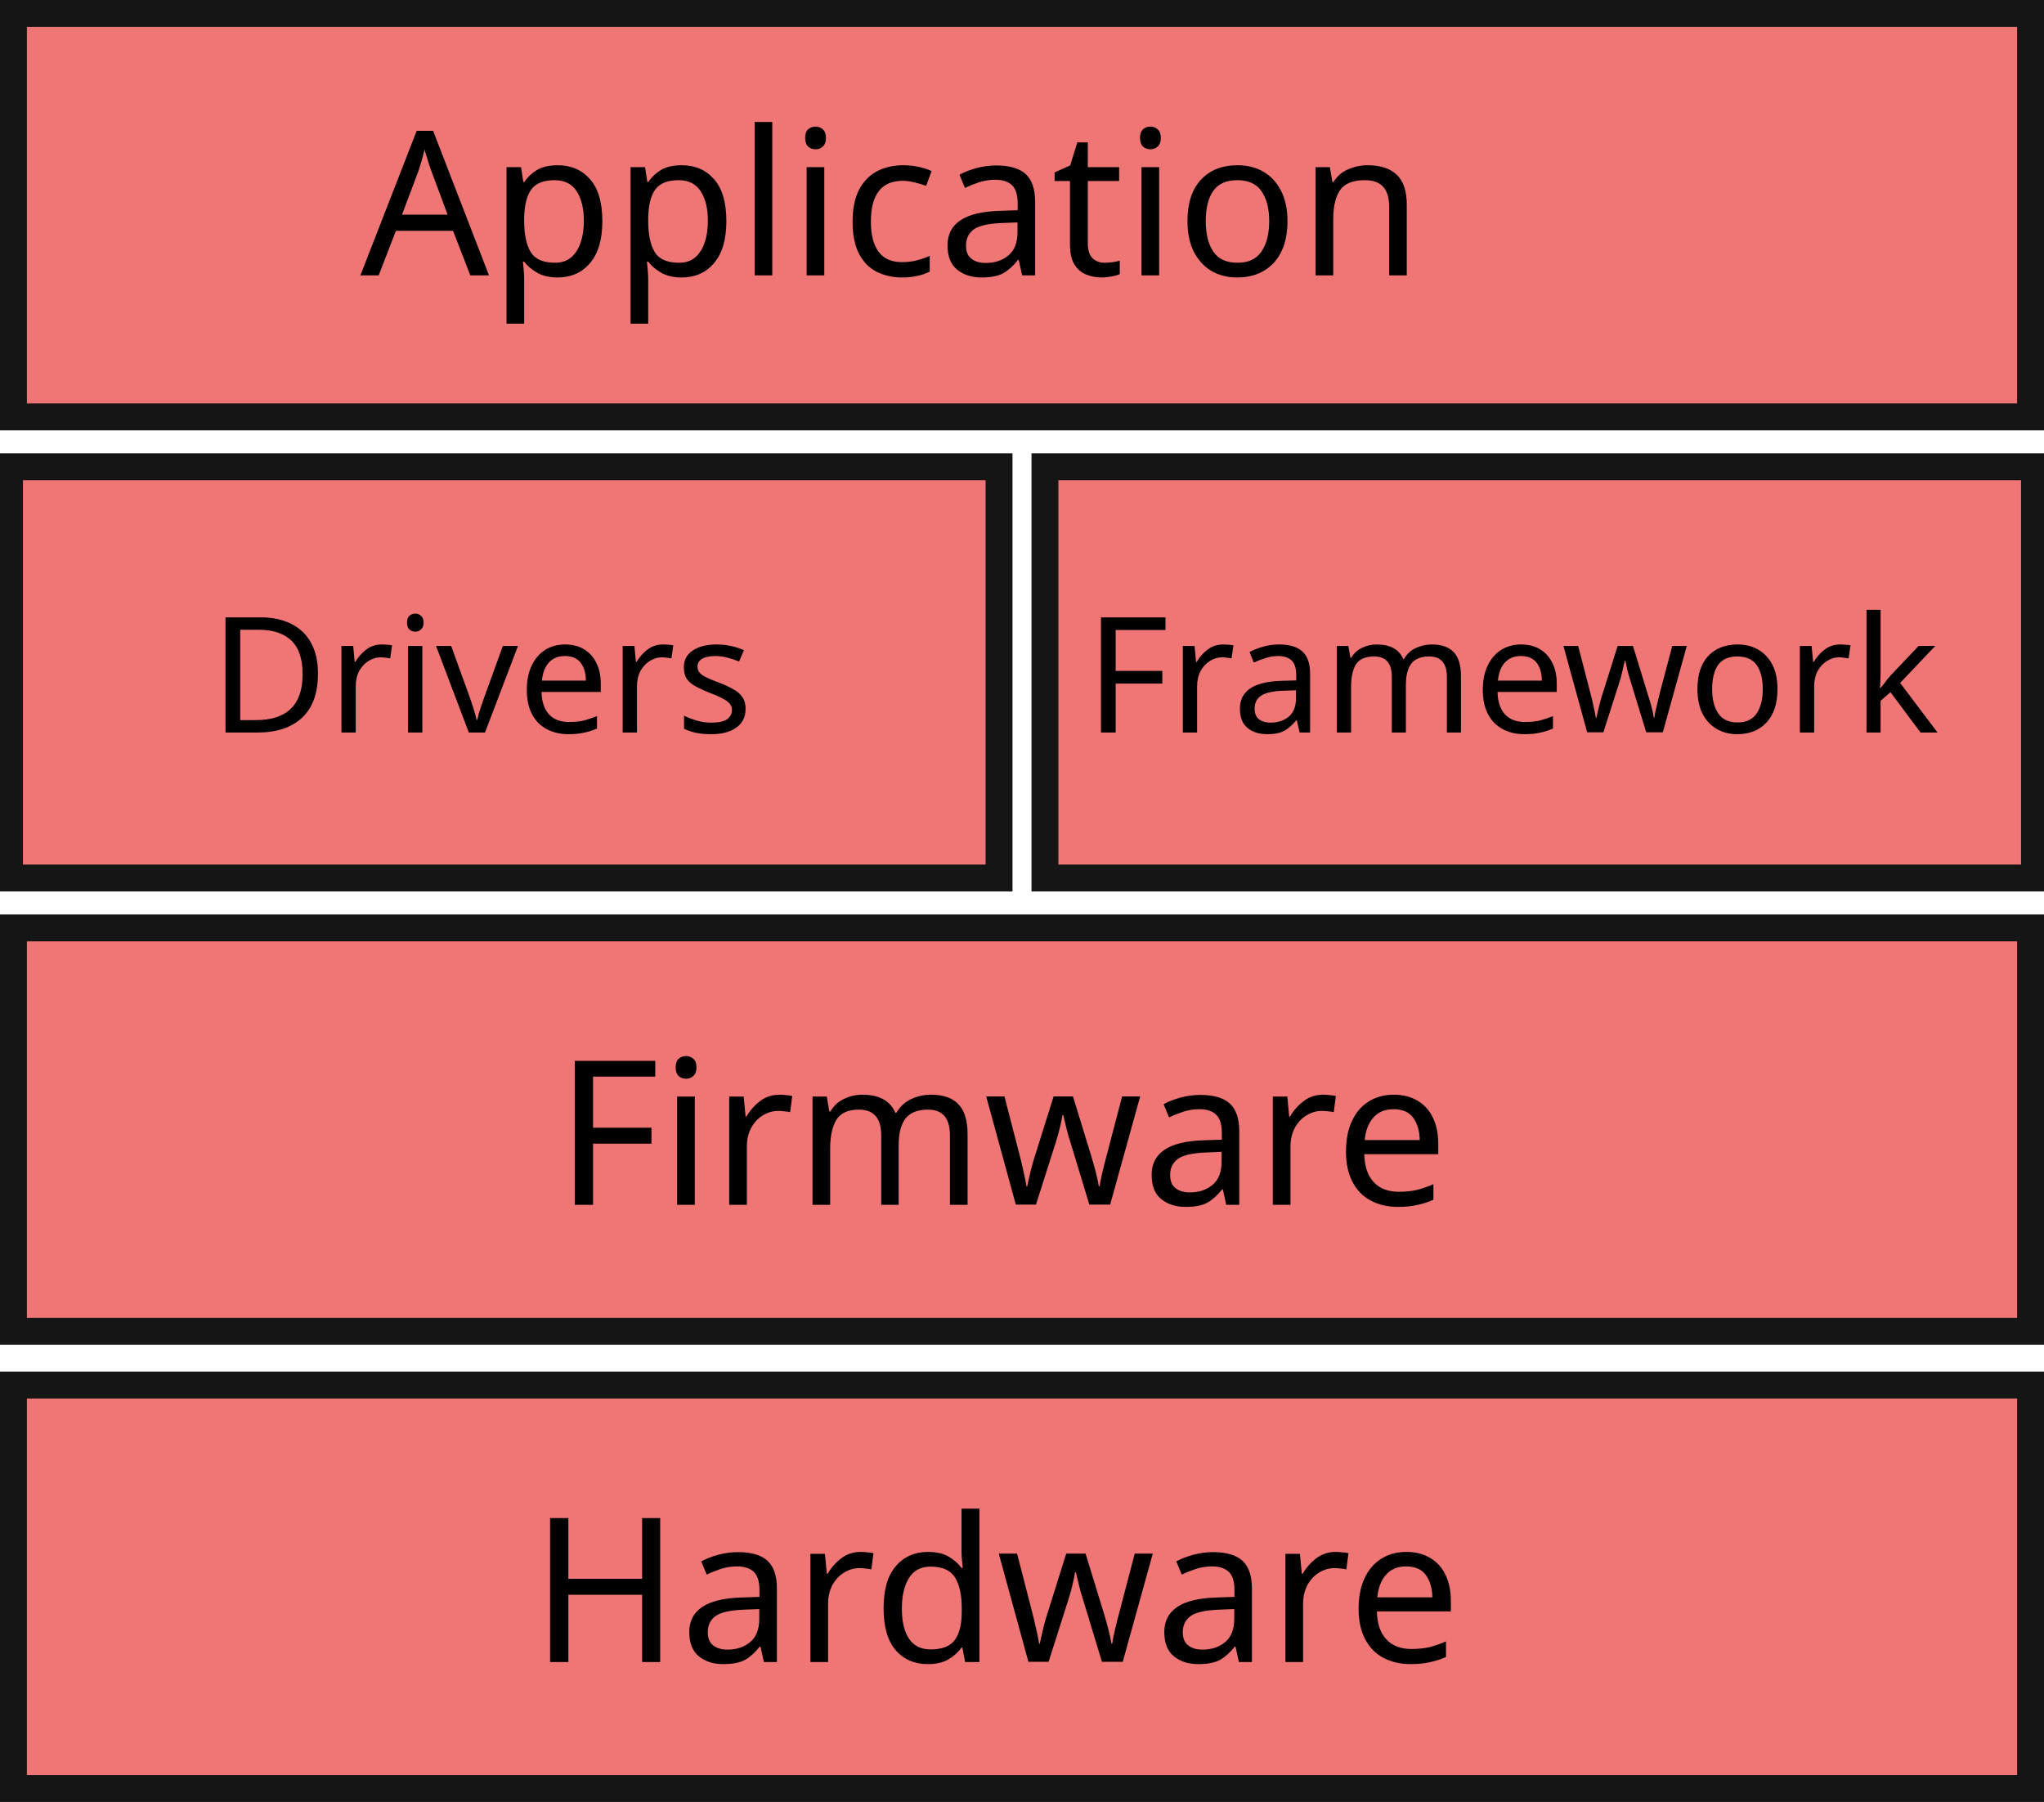
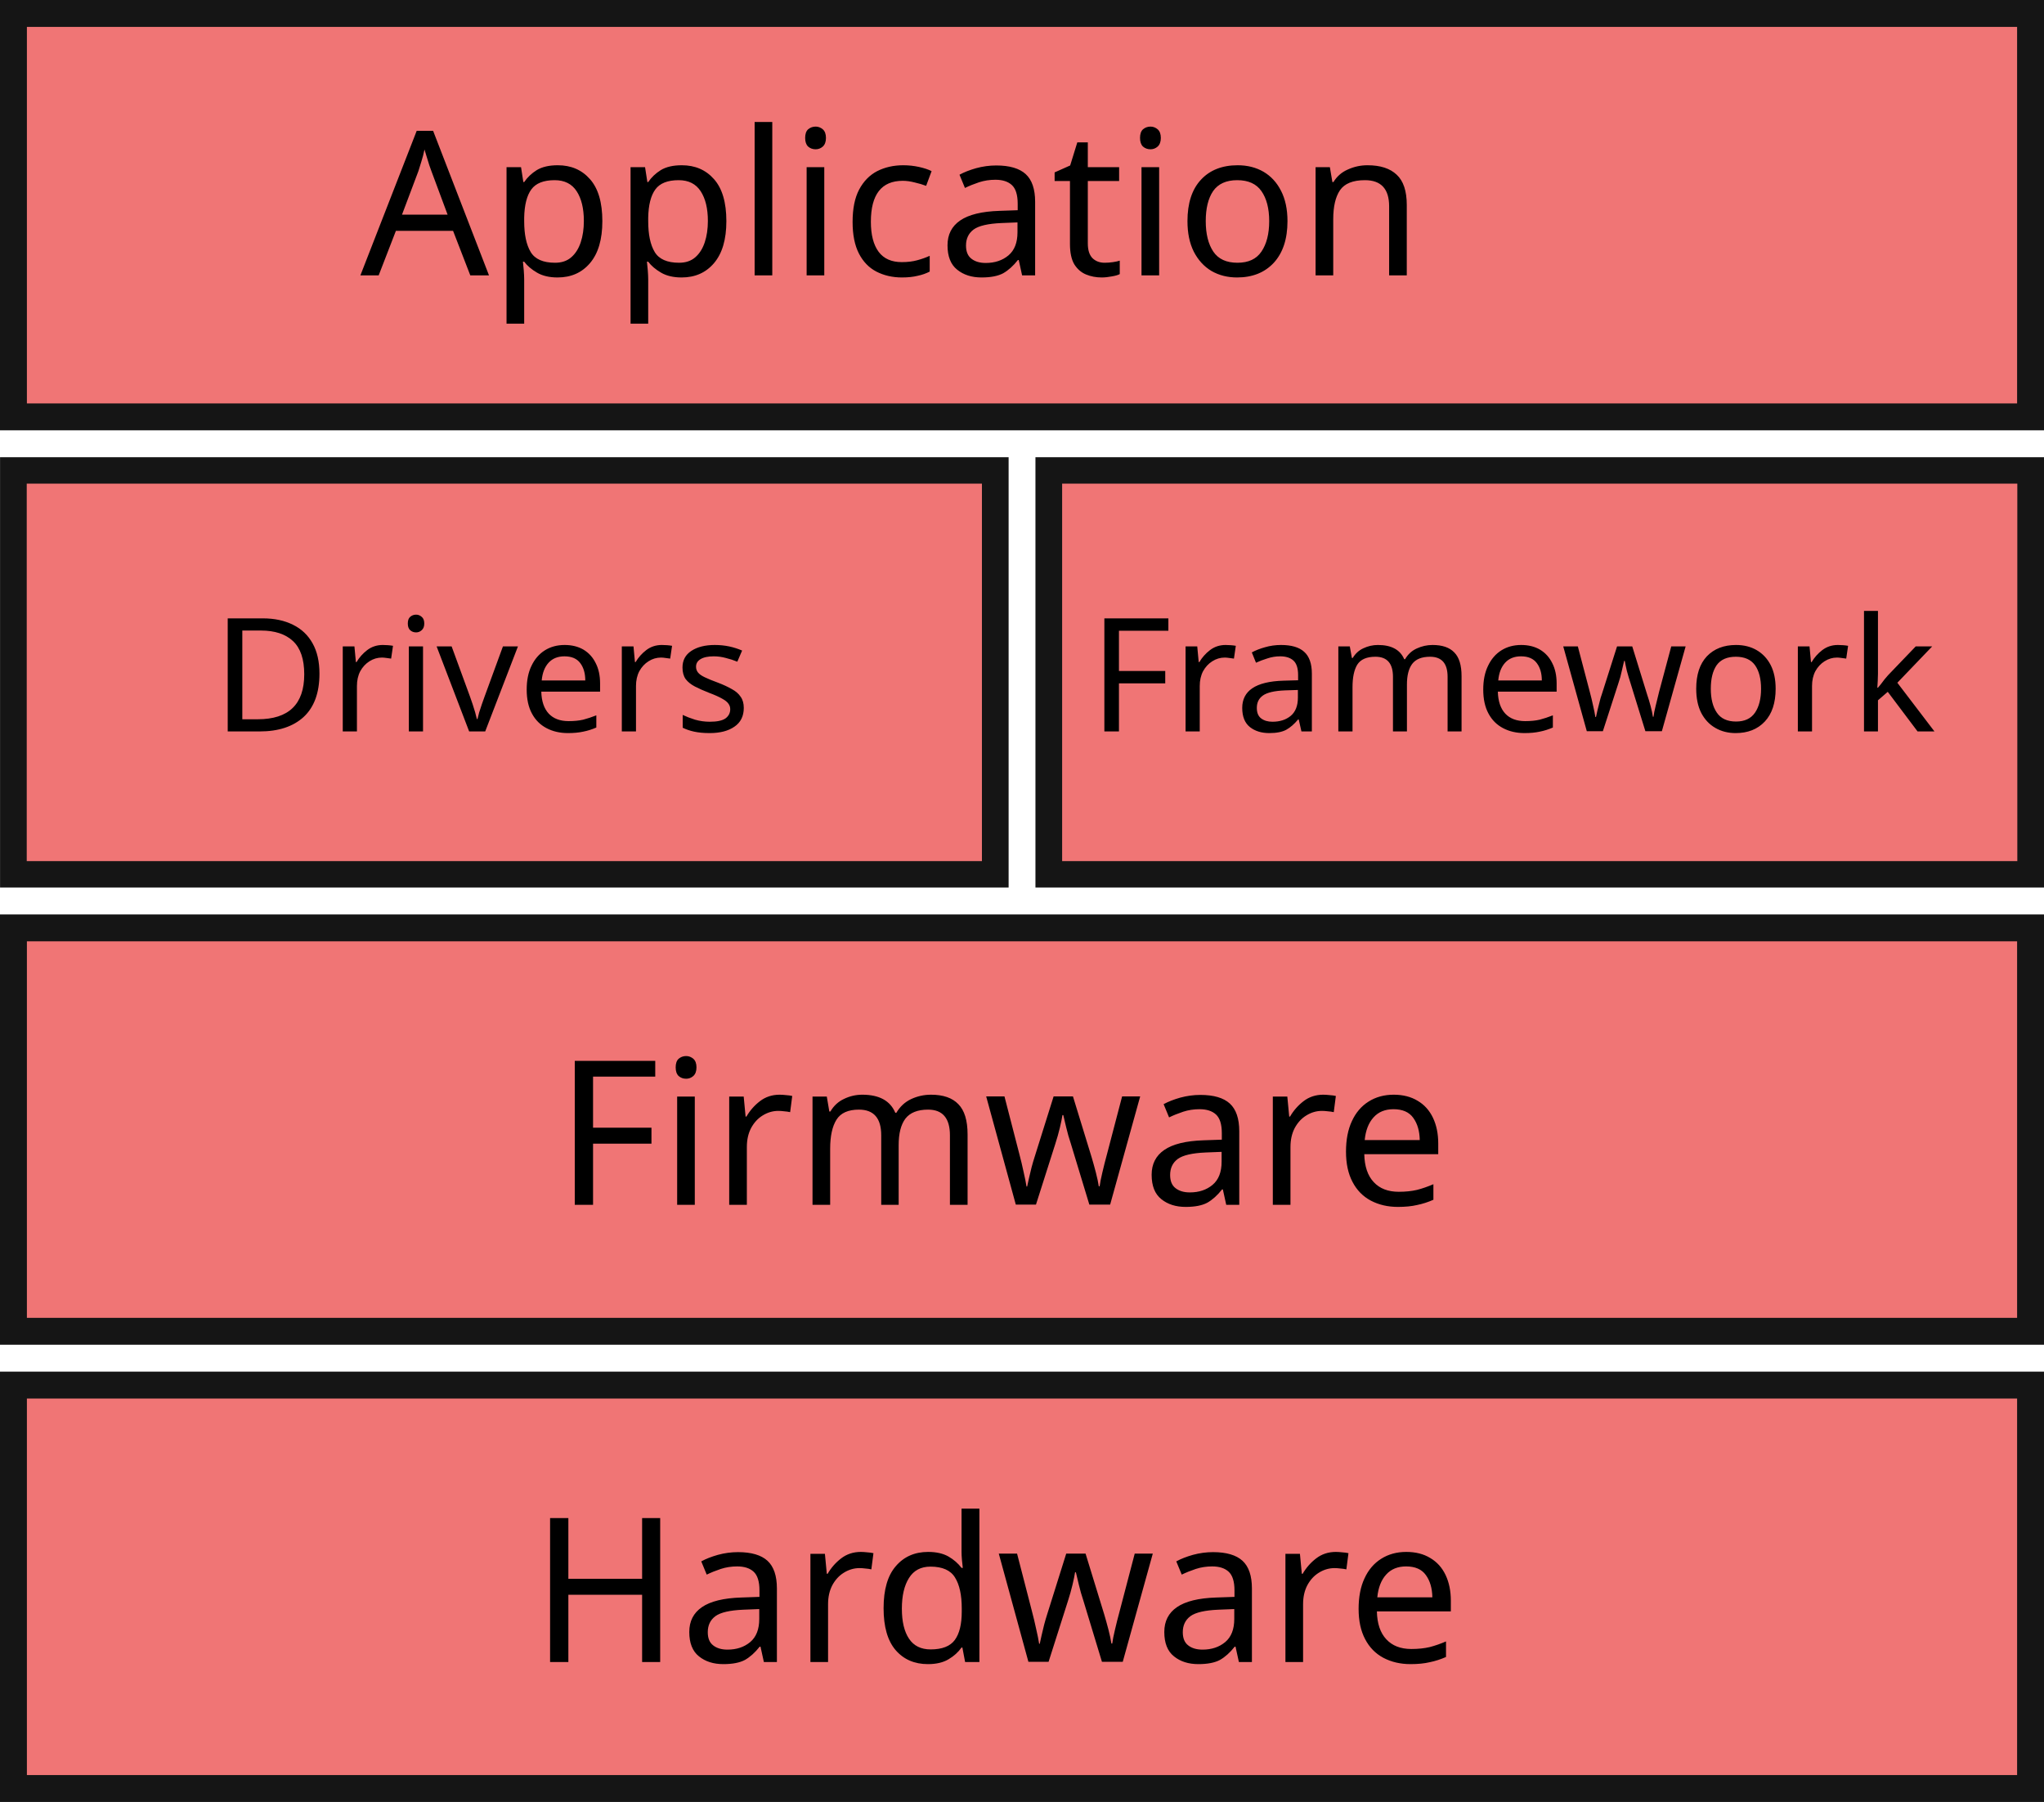
<svg xmlns="http://www.w3.org/2000/svg" width="152mm" height="134mm" viewBox="0 0 152 134" version="1.1" id="svg5">
  <defs id="defs2" />
  <g id="layer1">
-     <g id="g61996" style="stroke-width:2;stroke-miterlimit:4;stroke-dasharray:none">
+     <g id="g61996" style="stroke-width:2;stroke-miterlimit:4;stroke-dasharray:none" transform="matrix(0.9922541,0,0,0.9820174,0.2947994,0.8991341)">
      <rect style="fill:#f07575;fill-opacity:1;stroke:#151515;stroke-width:2;stroke-miterlimit:4;stroke-dasharray:none;stroke-opacity:1;paint-order:fill markers stroke" id="rect846-8" width="73.586" height="30.586" x="0.707" y="34.707" />
      <text xml:space="preserve" style="font-style:normal;font-weight:normal;font-size:12px;line-height:1.25;font-family:sans-serif;fill:#000000;fill-opacity:1;stroke:none;stroke-width:2;stroke-miterlimit:4;stroke-dasharray:none" x="15.615" y="54.474" id="text42279">
        <tspan id="tspan42277" style="font-style:normal;font-variant:normal;font-weight:normal;font-stretch:normal;font-size:12px;font-family:'JetBrains Mono NL';-inkscape-font-specification:'JetBrains Mono NL, Normal';font-variant-ligatures:normal;font-variant-caps:normal;font-variant-numeric:normal;font-variant-east-asian:normal;stroke-width:2;stroke-miterlimit:4;stroke-dasharray:none" x="15.615" y="54.474">Drivers</tspan>
      </text>
    </g>
-     <g id="g62001" transform="translate(-1.076794)" style="stroke-width:2;stroke-miterlimit:4;stroke-dasharray:none">
+     <g id="g62001" transform="matrix(0.9922577,0,0,0.9820215,-0.1819623,0.8989809)" style="stroke-width:2;stroke-miterlimit:4;stroke-dasharray:none">
      <rect style="fill:#f07575;fill-opacity:1;stroke:#151515;stroke-width:2;stroke-miterlimit:4;stroke-dasharray:none;stroke-opacity:1;paint-order:fill markers stroke" id="rect846-8-0" width="73.586" height="30.586" x="78.784" y="34.707" />
      <text xml:space="preserve" style="font-style:normal;font-weight:normal;font-size:12px;line-height:1.25;font-family:sans-serif;fill:#000000;fill-opacity:1;stroke:none;stroke-width:2;stroke-miterlimit:4;stroke-dasharray:none" x="81.792" y="54.474" id="text48927">
        <tspan id="tspan48925" style="font-style:normal;font-variant:normal;font-weight:normal;font-stretch:normal;font-size:12px;font-family:'JetBrains Mono NL';-inkscape-font-specification:'JetBrains Mono NL, Normal';font-variant-ligatures:normal;font-variant-caps:normal;font-variant-numeric:normal;font-variant-east-asian:normal;stroke-width:2;stroke-miterlimit:4;stroke-dasharray:none" x="81.792" y="54.474">Framework</tspan>
      </text>
    </g>
    <g id="g62006">
      <rect style="fill:#f07575;fill-opacity:1;stroke:#151515;stroke-width:2;stroke-miterlimit:4;stroke-dasharray:none;stroke-opacity:1;paint-order:fill markers stroke" id="rect846-8-3" width="150" height="30" x="1" y="69" />
      <text xml:space="preserve" style="font-style:normal;font-weight:normal;font-size:15px;line-height:1.25;font-family:sans-serif;fill:#000000;fill-opacity:1;stroke:none;stroke-width:0.265" x="41.291" y="89.592" id="text56485">
        <tspan id="tspan56483" style="font-style:normal;font-variant:normal;font-weight:normal;font-stretch:normal;font-size:15px;font-family:'JetBrains Mono NL';-inkscape-font-specification:'JetBrains Mono NL, Normal';font-variant-ligatures:normal;font-variant-caps:normal;font-variant-numeric:normal;font-variant-east-asian:normal;stroke-width:0.265" x="41.291" y="89.592">Firmware</tspan>
      </text>
    </g>
    <g id="g62011">
      <rect style="fill:#f07575;fill-opacity:1;stroke:#151515;stroke-width:2;stroke-miterlimit:4;stroke-dasharray:none;stroke-opacity:1;paint-order:fill markers stroke" id="rect846-8-3-8" width="150" height="30" x="1" y="103" />
      <text xml:space="preserve" style="font-style:normal;font-weight:normal;font-size:15px;line-height:1.25;font-family:sans-serif;fill:#000000;fill-opacity:1;stroke:none;stroke-width:0.265" x="39.452" y="123.592" id="text58463">
        <tspan id="tspan58461" style="font-style:normal;font-variant:normal;font-weight:normal;font-stretch:normal;font-size:15px;font-family:'JetBrains Mono NL';-inkscape-font-specification:'JetBrains Mono NL, Normal';font-variant-ligatures:normal;font-variant-caps:normal;font-variant-numeric:normal;font-variant-east-asian:normal;stroke-width:0.265" x="39.452" y="123.592">Hardware</tspan>
      </text>
    </g>
    <g id="g4013">
      <rect style="fill:#f07575;fill-opacity:1;stroke:#151515;stroke-width:2;stroke-miterlimit:4;stroke-dasharray:none;stroke-opacity:1;paint-order:fill markers stroke" id="rect846-8-3-3" width="150" height="30" x="1" y="1" />
      <text xml:space="preserve" style="font-style:normal;font-weight:normal;font-size:15px;line-height:1.25;font-family:sans-serif;fill:#000000;fill-opacity:1;stroke:none;stroke-width:0.265" x="26.8" y="20.478" id="text56485-0">
        <tspan id="tspan56483-3" style="font-style:normal;font-variant:normal;font-weight:normal;font-stretch:normal;font-size:15px;font-family:'JetBrains Mono NL';-inkscape-font-specification:'JetBrains Mono NL, Normal';font-variant-ligatures:normal;font-variant-caps:normal;font-variant-numeric:normal;font-variant-east-asian:normal;stroke-width:0.265" x="26.8" y="20.478">Application</tspan>
      </text>
    </g>
  </g>
</svg>
